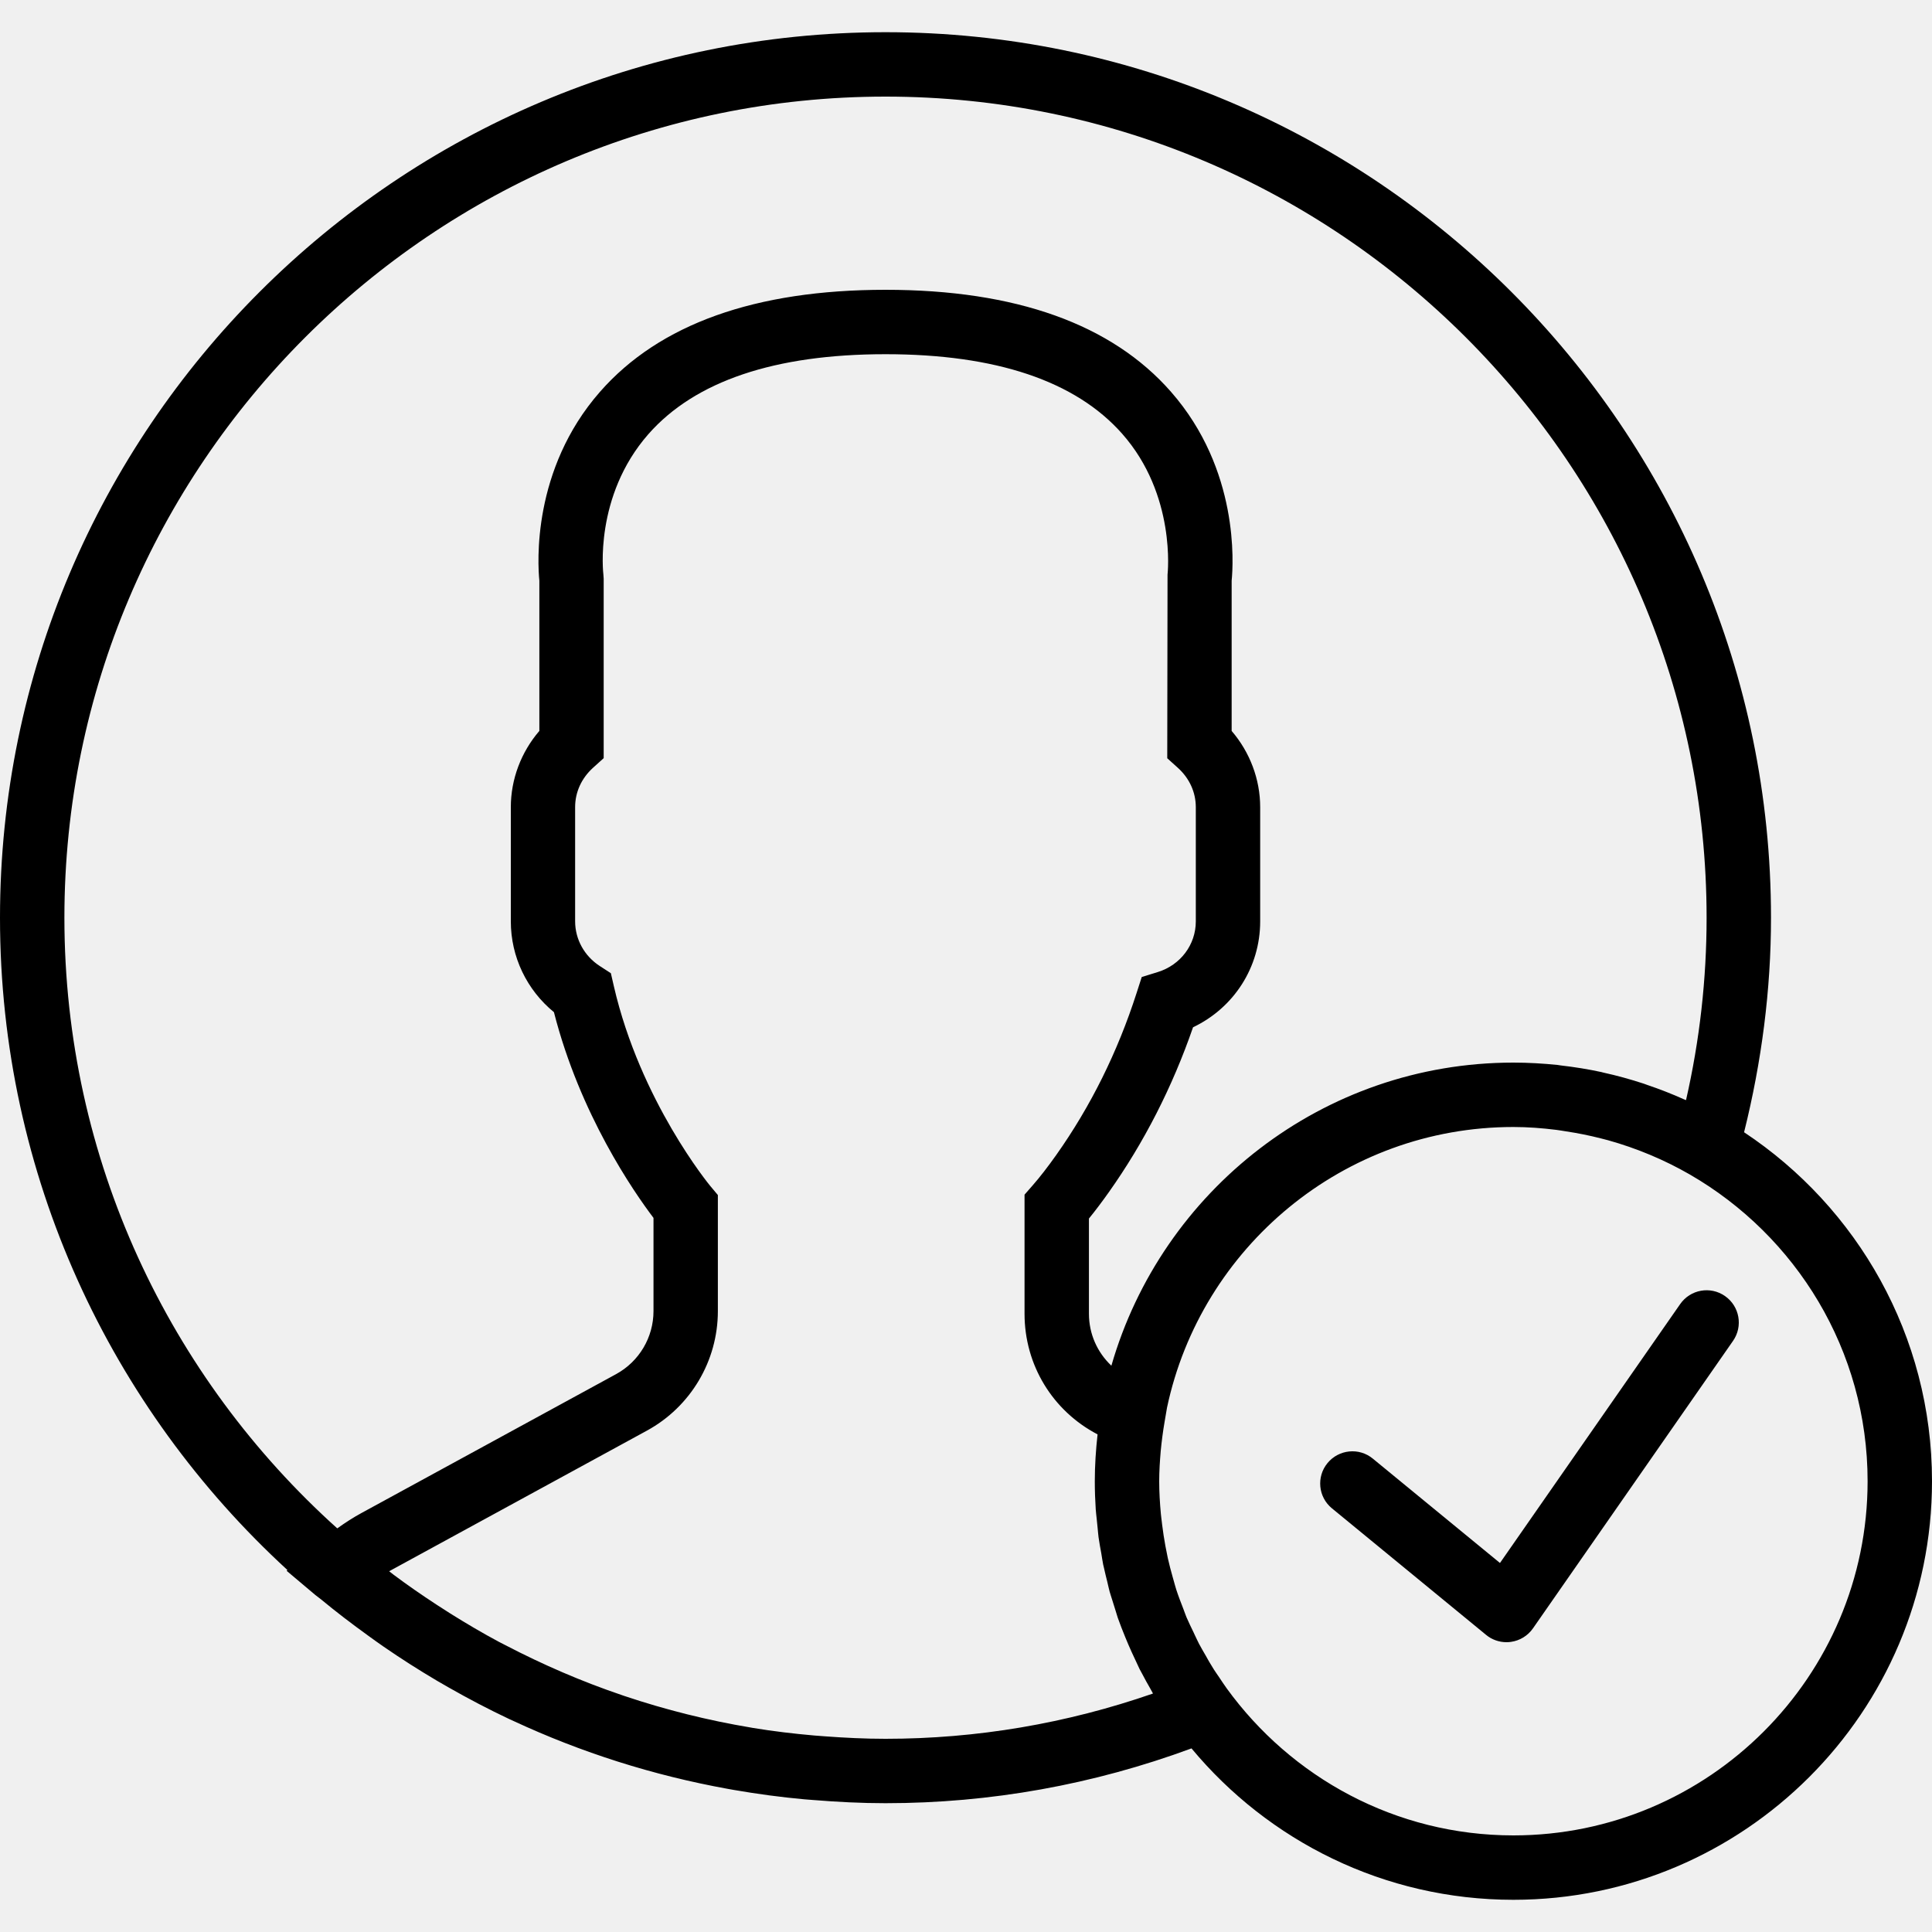
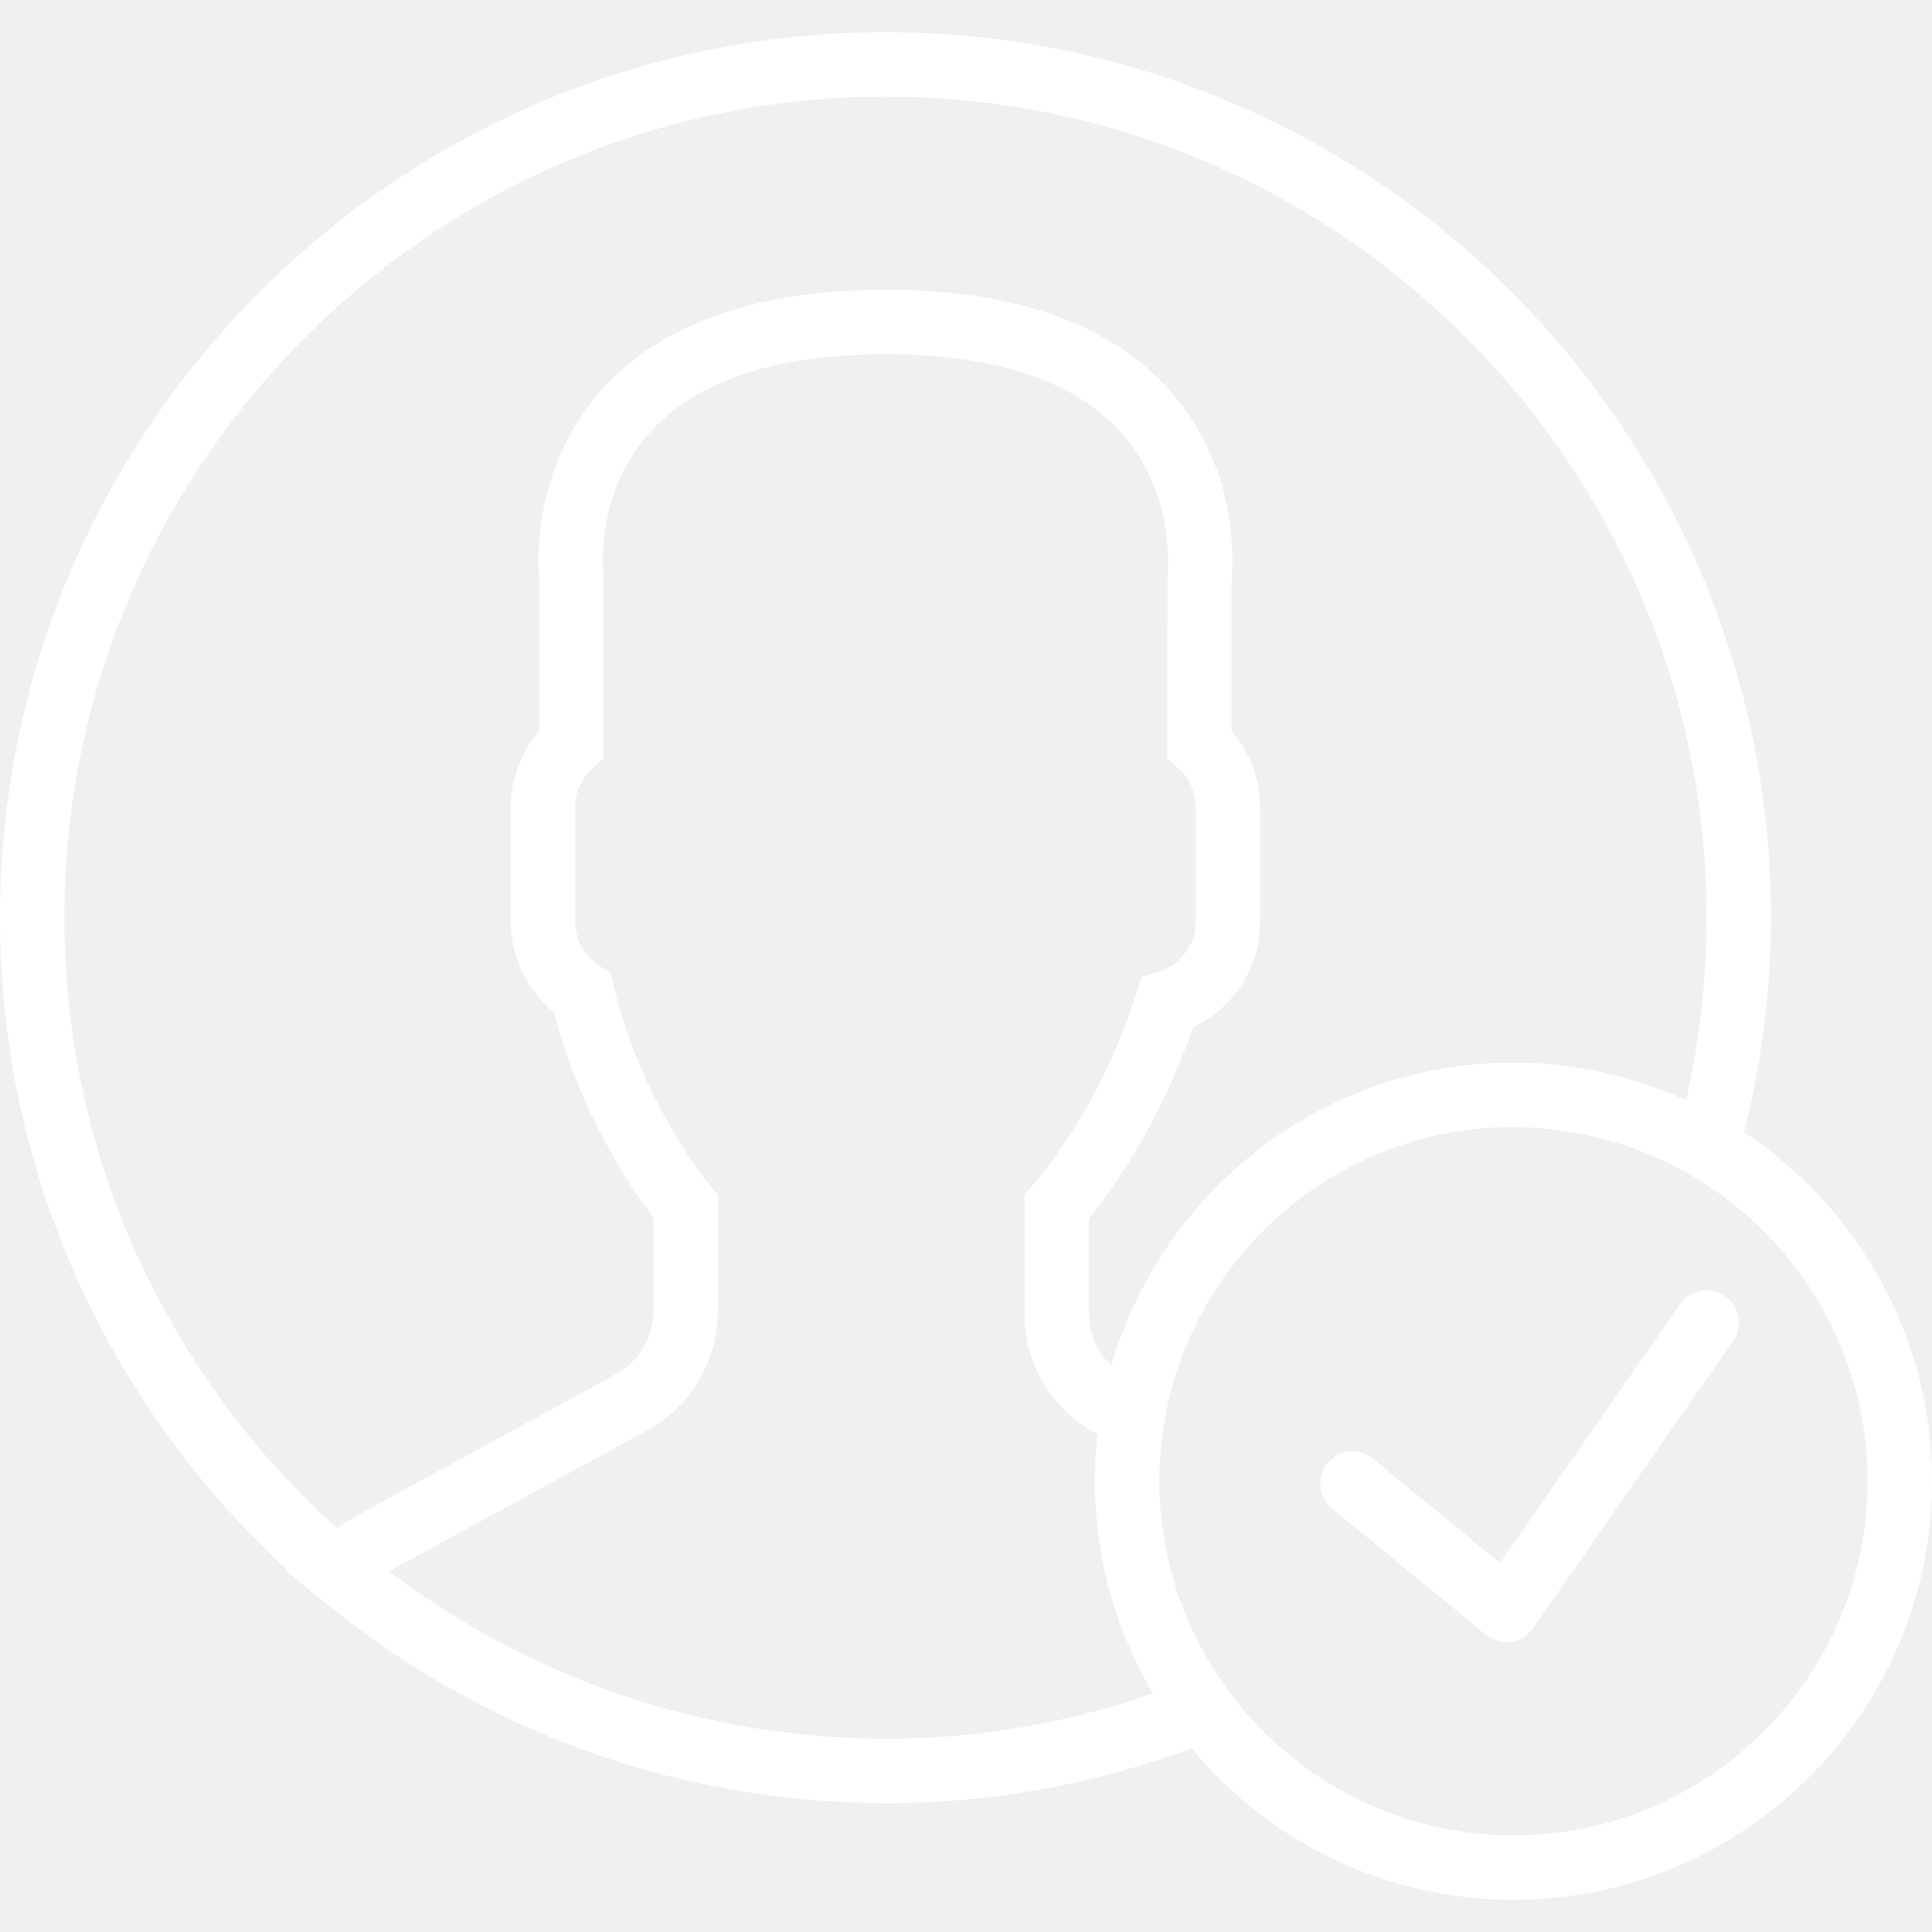
- <svg xmlns="http://www.w3.org/2000/svg" version="1.1" id="Capa_1" x="0px" y="0px" viewBox="0 0 60 60" style="enable-background:new 0 0 60 60;" xml:space="preserve">
+ <svg xmlns="http://www.w3.org/2000/svg" version="1.1" id="Capa_1" x="0px" y="0px" viewBox="0 0 60 60" style="enable-background:new 0 0 60 60; fill: white;" xml:space="preserve">
  <g>
    <path d="M52.179,40.5l-5.596,8.04l-3.949-3.241c-0.426-0.352-1.057-0.287-1.407,0.138c-0.351,0.427-0.289,1.058,0.139,1.407   l4.786,3.929C46.331,50.921,46.556,51,46.786,51c0.045,0,0.091-0.003,0.137-0.01c0.276-0.038,0.524-0.19,0.684-0.419l6.214-8.929   c0.315-0.453,0.204-1.076-0.25-1.392C53.117,39.933,52.495,40.046,52.179,40.5z" />
    <path d="M54.164,35.163C54.709,32.978,55,30.742,55,28.5C55,13.337,42.664,1,27.5,1S0,13.337,0,28.5   c0,8.01,3.444,15.229,8.927,20.259l-0.026,0.023l0.891,0.751c0.056,0.047,0.117,0.086,0.173,0.133   c0.477,0.396,0.972,0.772,1.476,1.136c0.159,0.115,0.318,0.23,0.479,0.341c0.535,0.369,1.085,0.719,1.646,1.051   c0.122,0.071,0.244,0.141,0.366,0.211c0.613,0.349,1.239,0.678,1.881,0.981c0.047,0.022,0.094,0.042,0.141,0.064   c2.089,0.971,4.319,1.684,6.65,2.105c0.062,0.011,0.123,0.022,0.185,0.033c0.723,0.125,1.455,0.225,2.197,0.292   c0.09,0.008,0.181,0.013,0.271,0.021C25.998,55.961,26.744,56,27.5,56c3.262,0,6.454-0.577,9.503-1.702   C39.389,57.168,42.984,59,47,59c7.168,0,13-5.832,13-13C60,41.478,57.677,37.492,54.164,35.163z M2,28.5C2,14.439,13.439,3,27.5,3   S53,14.439,53,28.5c0,1.903-0.214,3.804-0.639,5.666c-0.017-0.008-0.036-0.013-0.053-0.021c-0.376-0.169-0.762-0.32-1.156-0.453   c-0.034-0.011-0.067-0.026-0.101-0.037c-0.411-0.135-0.83-0.251-1.258-0.345c-0.02-0.005-0.04-0.011-0.06-0.016   c-0.417-0.09-0.841-0.158-1.271-0.207c-0.03-0.004-0.06-0.01-0.09-0.014C47.921,33.027,47.464,33,47,33   c-5.923,0-10.923,3.986-12.485,9.413C34.077,42,33.818,41.425,33.818,40.8v-2.957c0.198-0.243,0.405-0.518,0.617-0.817   c1.096-1.547,1.975-3.269,2.616-5.123c1.266-0.602,2.085-1.864,2.085-3.289v-3.545c0-0.866-0.318-1.708-0.886-2.369v-4.667   c0.052-0.52,0.236-3.448-1.883-5.864C34.524,10.065,31.541,9,27.5,9s-7.024,1.065-8.867,3.168   c-2.119,2.416-1.935,5.346-1.883,5.864v4.667c-0.568,0.661-0.886,1.503-0.886,2.369v3.545c0,1.101,0.494,2.128,1.339,2.821   c0.81,3.173,2.476,5.575,3.092,6.389v2.894c0,0.816-0.445,1.566-1.162,1.958l-7.907,4.313c-0.253,0.138-0.502,0.298-0.752,0.477   C5.276,42.792,2,36.022,2,28.5z M25.605,53.922c-0.109-0.008-0.218-0.015-0.326-0.025c-0.634-0.056-1.266-0.131-1.893-0.234   c-0.026-0.004-0.052-0.01-0.077-0.014c-1.327-0.222-2.632-0.548-3.903-0.974c-0.034-0.011-0.068-0.023-0.102-0.035   c-1.237-0.42-2.44-0.939-3.601-1.544c-0.067-0.035-0.135-0.068-0.201-0.103c-0.515-0.275-1.019-0.573-1.515-0.883   c-0.143-0.09-0.284-0.181-0.425-0.273c-0.456-0.298-0.905-0.608-1.343-0.936c-0.045-0.034-0.088-0.07-0.133-0.104   c0.032-0.018,0.064-0.036,0.097-0.054l7.907-4.313c1.359-0.742,2.204-2.165,2.204-3.714v-3.603l-0.233-0.278   c-0.021-0.025-2.176-2.634-2.999-6.215l-0.091-0.396l-0.341-0.221c-0.481-0.311-0.769-0.831-0.769-1.392v-3.545   c0-0.465,0.198-0.898,0.557-1.223l0.33-0.298v-5.57l-0.009-0.131c-0.003-0.024-0.298-2.429,1.396-4.36   C21.583,11.837,24.06,11,27.5,11c3.425,0,5.897,0.83,7.346,2.466c1.692,1.911,1.415,4.361,1.413,4.381l-0.009,5.701l0.33,0.298   c0.359,0.324,0.557,0.758,0.557,1.223v3.545c0,0.724-0.475,1.356-1.181,1.574l-0.498,0.154l-0.16,0.496   c-0.589,1.833-1.429,3.525-2.496,5.032c-0.259,0.367-0.514,0.695-0.736,0.948l-0.248,0.283V40.8c0,1.587,0.868,3.015,2.268,3.746   C34.033,45.024,34,45.508,34,46c0,0.292,0.01,0.583,0.029,0.873c0.007,0.103,0.021,0.205,0.031,0.307   c0.009,0.096,0.018,0.191,0.029,0.287c0.01,0.09,0.015,0.181,0.027,0.27c0.023,0.17,0.056,0.338,0.086,0.507   c0.02,0.115,0.035,0.231,0.058,0.345c0,0,0.002,0.008,0.003,0.012c0.006,0.03,0.015,0.058,0.021,0.088   c0.031,0.146,0.068,0.291,0.104,0.436c0.025,0.101,0.045,0.202,0.072,0.302c0.024,0.088,0.055,0.173,0.081,0.26   c0.034,0.116,0.07,0.231,0.108,0.345c0.024,0.072,0.042,0.145,0.067,0.216c0.07,0.201,0.15,0.399,0.23,0.596   c0.001,0.003,0.002,0.005,0.003,0.008c0.061,0.15,0.125,0.297,0.191,0.444c0.049,0.109,0.1,0.218,0.152,0.326   c0.034,0.071,0.064,0.143,0.099,0.213c0.023,0.046,0.05,0.09,0.074,0.136c0.084,0.163,0.173,0.322,0.264,0.48   c0.027,0.047,0.051,0.096,0.078,0.143C33.119,53.527,30.33,54,27.5,54C26.866,54,26.234,53.969,25.605,53.922z M47,57   c-3.661,0-6.901-1.805-8.902-4.564c-0.083-0.114-0.158-0.231-0.236-0.347c-0.054-0.08-0.111-0.158-0.162-0.239   c-0.043-0.069-0.085-0.138-0.127-0.208c-0.045-0.074-0.085-0.15-0.128-0.225c-0.069-0.122-0.143-0.241-0.207-0.365   c-0.047-0.091-0.089-0.185-0.134-0.278c-0.012-0.025-0.023-0.051-0.035-0.076c-0.075-0.157-0.153-0.312-0.221-0.472   c-0.036-0.085-0.063-0.173-0.097-0.258c-0.077-0.199-0.155-0.398-0.221-0.602c-0.031-0.095-0.055-0.193-0.083-0.289   c-0.009-0.03-0.017-0.059-0.025-0.088c-0.056-0.199-0.11-0.399-0.155-0.603c-0.014-0.063-0.025-0.127-0.038-0.191   c-0.012-0.06-0.025-0.121-0.036-0.181c-0.041-0.222-0.075-0.446-0.103-0.672c-0.003-0.026-0.006-0.052-0.009-0.079   c-0.009-0.082-0.022-0.164-0.029-0.246C36.021,46.681,36,46.343,36,46c0-0.315,0.021-0.626,0.047-0.934   c0.028-0.295,0.067-0.599,0.122-0.919l0.074-0.433C37.298,38.742,41.719,35,47,35c0.446,0,0.89,0.034,1.332,0.089   c0.101,0.012,0.199,0.031,0.299,0.046c0.365,0.055,0.728,0.127,1.086,0.219c0.075,0.019,0.15,0.037,0.225,0.058   c0.882,0.247,1.735,0.601,2.537,1.063C55.773,38.377,58,41.93,58,46C58,52.065,53.065,57,47,57z" />
  </g>
</svg>
